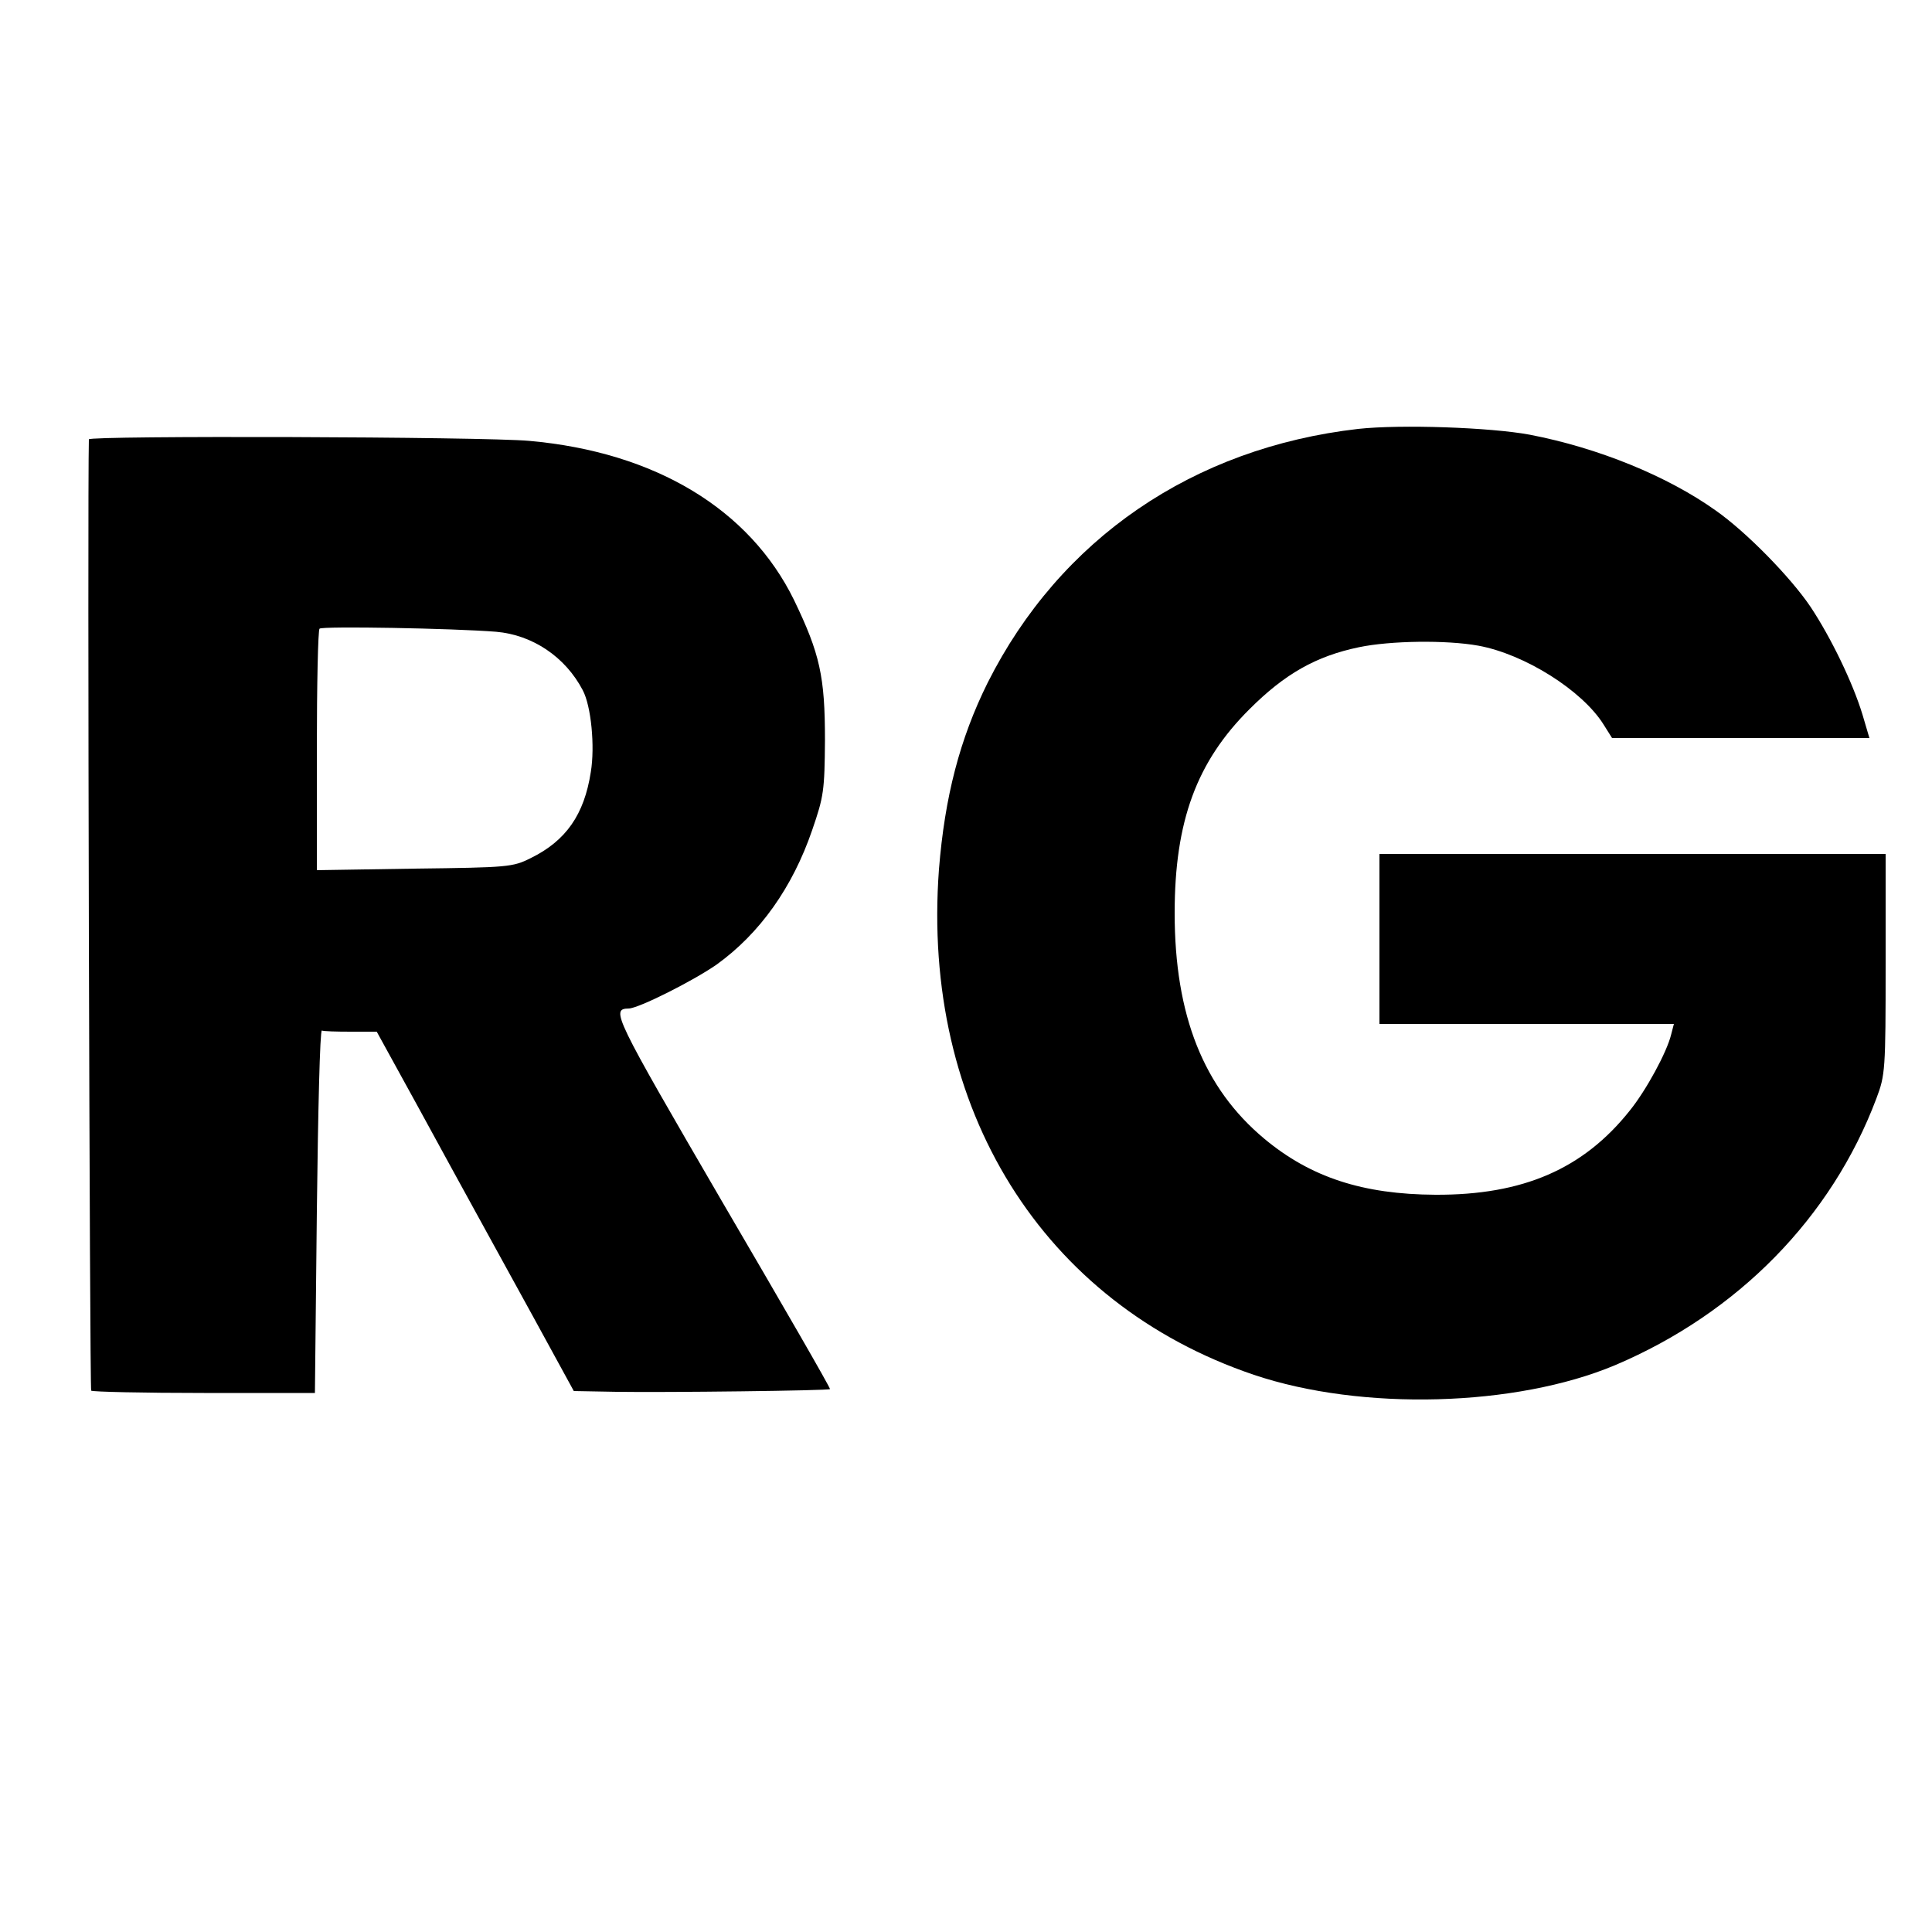
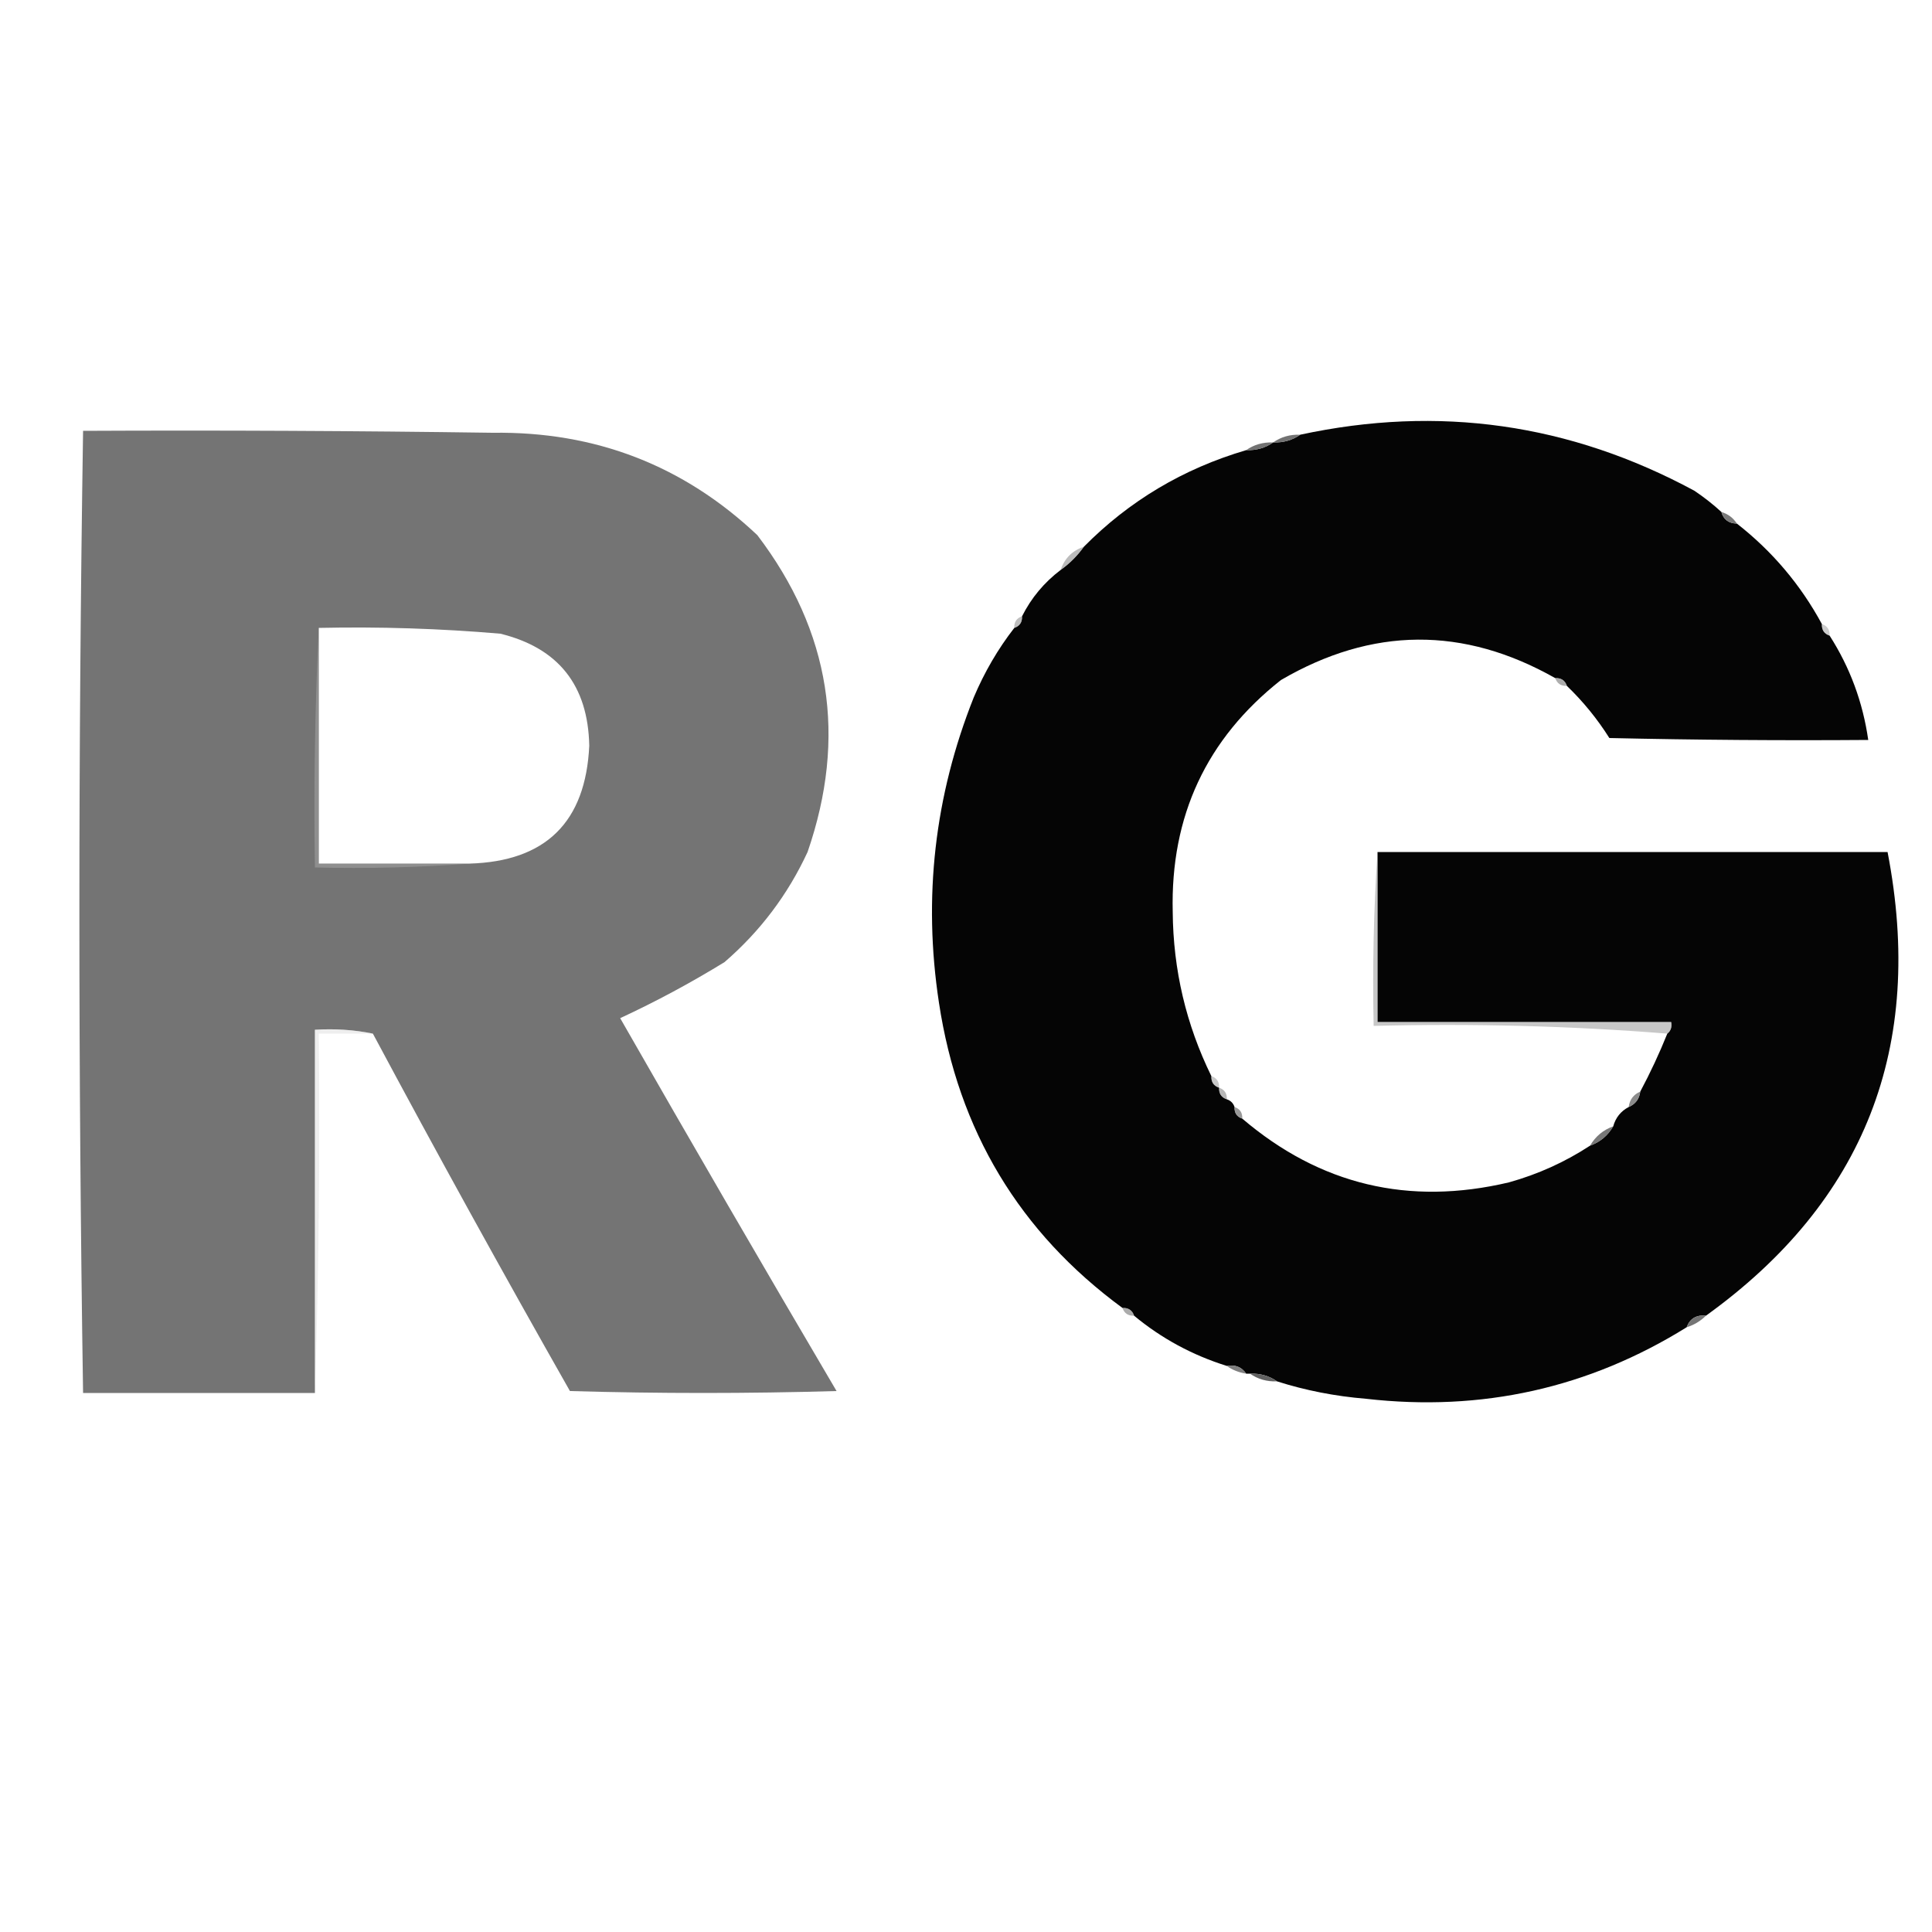
- <svg xmlns="http://www.w3.org/2000/svg" version="1.0" width="500pt" height="500pt" viewBox="0 0 500 500" preserveAspectRatio="xMidYMid meet">
-   <g transform="translate(0,500) scale(0.1,-0.1)" fill="#000000" stroke="none">
-     <path d="M3515 3890 c-428 -49 -772 -285 -959 -657 -72 -145 -111 -295 -126 -483 -46 -619 268 -1123 815 -1308 279 -94 678 -83 935 25 318 135 560 382 676 690 23 61 24 73 24 348 l0 285 -655 0 -655 0 0 -220 0 -220 381 0 381 0 -7 -27 c-11 -46 -65 -145 -107 -197 -120 -151 -276 -219 -503 -218 -188 1 -323 45 -443 145 -157 131 -232 319 -232 584 0 238 57 392 194 528 91 91 172 137 283 160 81 17 226 19 309 4 120 -22 269 -116 324 -204 l22 -35 333 0 333 0 -18 61 c-25 82 -81 198 -134 278 -51 76 -166 194 -246 250 -125 89 -304 162 -481 196 -102 19 -334 27 -444 15z" />
-     <path d="M230 3863 c-4 -144 2 -2458 6 -2462 3 -3 135 -6 292 -6 l287 0 5 470 c3 259 8 469 13 468 4 -2 37 -3 75 -3 l67 0 105 -191 c58 -106 125 -229 150 -274 25 -45 92 -168 150 -273 l105 -192 110 -2 c127 -2 549 3 553 7 2 2 -124 220 -279 485 -281 483 -289 499 -242 500 25 0 168 72 228 114 111 80 196 199 247 348 30 87 32 102 33 233 0 164 -13 223 -80 362 -115 235 -359 383 -685 412 -119 11 -1140 14 -1140 4z m1054 -498 c94 -8 179 -65 224 -151 22 -41 32 -146 21 -212 -17 -110 -64 -178 -156 -223 -46 -23 -58 -24 -300 -27 l-253 -4 0 310 c0 170 3 312 7 315 7 7 345 1 457 -8z" />
+ <svg xmlns="http://www.w3.org/2000/svg" version="1.1" width="500px" height="500px" style="shape-rendering:geometricPrecision; text-rendering:geometricPrecision; image-rendering:optimizeQuality; fill-rule:evenodd; clip-rule:evenodd">
+   <g>
+     <path style="opacity:1" fill="#050505" d="M 445.5,132.5 C 446.035,134.446 447.368,135.446 449.5,135.5C 458.645,142.644 465.978,151.311 471.5,161.5C 471.427,163.027 472.094,164.027 473.5,164.5C 478.765,172.713 482.098,181.713 483.5,191.5C 461.164,191.667 438.831,191.5 416.5,191C 413.378,186.046 409.711,181.546 405.5,177.5C 405.027,176.094 404.027,175.427 402.5,175.5C 378.766,162.052 355.099,162.219 331.5,176C 312.233,191.209 302.899,211.209 303.5,236C 303.619,250.972 306.952,265.139 313.5,278.5C 313.427,280.027 314.094,281.027 315.5,281.5C 315.427,283.027 316.094,284.027 317.5,284.5C 318.5,284.833 319.167,285.5 319.5,286.5C 319.427,288.027 320.094,289.027 321.5,289.5C 341.592,306.623 364.592,312.123 390.5,306C 398.022,303.904 405.022,300.738 411.5,296.5C 414.089,295.581 416.089,293.914 417.5,291.5C 418.124,289.246 419.457,287.579 421.5,286.5C 423.262,285.738 424.262,284.404 424.5,282.5C 427.093,277.647 429.426,272.647 431.5,267.5C 432.404,266.791 432.737,265.791 432.5,264.5C 407.167,264.5 381.833,264.5 356.5,264.5C 356.5,249.833 356.5,235.167 356.5,220.5C 400.5,220.5 444.5,220.5 488.5,220.5C 498.248,270.931 482.581,310.931 441.5,340.5C 439.011,340.241 437.344,341.241 436.5,343.5C 411.148,359.25 383.482,365.417 353.5,362C 345.536,361.343 337.869,359.843 330.5,357.5C 328.485,356.076 326.152,355.41 323.5,355.5C 323.167,355.5 322.833,355.5 322.5,355.5C 321.365,353.787 319.698,353.12 317.5,353.5C 308.565,350.703 300.565,346.369 293.5,340.5C 293.027,339.094 292.027,338.427 290.5,338.5C 263.843,318.938 248.009,292.605 243,259.5C 238.856,232.325 241.856,205.991 252,180.5C 254.77,173.944 258.27,167.944 262.5,162.5C 263.906,162.027 264.573,161.027 264.5,159.5C 266.882,154.752 270.216,150.752 274.5,147.5C 276.833,145.833 278.833,143.833 280.5,141.5C 292.242,129.619 306.242,121.286 322.5,116.5C 325.152,116.59 327.485,115.924 329.5,114.5C 332.152,114.59 334.485,113.924 336.5,112.5C 372.297,104.78 406.297,109.614 438.5,127C 441.02,128.697 443.353,130.53 445.5,132.5 Z" />
+   </g>
+   <g>
+     <path style="opacity:0.998" fill="#747474" d="M 96.5,267.5 C 91.695,266.513 86.695,266.179 81.5,266.5C 81.5,297.833 81.5,329.167 81.5,360.5C 61.5,360.5 41.5,360.5 21.5,360.5C 20.226,277.497 20.226,194.497 21.5,111.5C 56.835,111.333 92.168,111.5 127.5,112C 154.066,111.626 176.9,120.459 196,138.5C 214.94,163.406 219.274,190.739 209,220.5C 203.899,231.523 196.733,241.023 187.5,249C 178.72,254.388 169.72,259.221 160.5,263.5C 178.967,295.796 197.634,327.963 216.5,360C 193.5,360.667 170.5,360.667 147.5,360C 130.095,329.353 113.095,298.52 96.5,267.5 Z M 82.5,162.5 C 98.2,162.159 113.866,162.659 129.5,164C 144.526,167.705 152.193,177.372 152.5,193C 151.568,212.765 141.235,222.932 121.5,223.5C 108.5,223.5 95.5,223.5 82.5,223.5C 82.5,203.167 82.5,182.833 82.5,162.5 Z" />
+   </g>
+   <g>
+     <path style="opacity:0.937" fill="#696969" d="M 336.5,112.5 C 334.485,113.924 332.152,114.59 329.5,114.5C 331.515,113.076 333.848,112.41 336.5,112.5 Z" />
+   </g>
+   <g>
+     <path style="opacity:0.925" fill="#676767" d="M 329.5,114.5 C 327.485,115.924 325.152,116.59 322.5,116.5C 324.515,115.076 326.848,114.41 329.5,114.5 Z" />
+   </g>
+   <g>
+     <path style="opacity:0.992" fill="#797979" d="M 445.5,132.5 C 447.23,133.026 448.564,134.026 449.5,135.5C 447.368,135.446 446.035,134.446 445.5,132.5 Z" />
+   </g>
+   <g>
+     <path style="opacity:0.651" fill="#969696" d="M 280.5,141.5 C 278.833,143.833 276.833,145.833 274.5,147.5C 275.5,144.5 277.5,142.5 280.5,141.5 Z" />
+   </g>
+   <g>
+     <path style="opacity:0.561" fill="#8b8b8b" d="M 264.5,159.5 C 264.573,161.027 263.906,162.027 262.5,162.5C 262.427,160.973 263.094,159.973 264.5,159.5 Z" />
+   </g>
+   <g>
+     <path style="opacity:0.467" fill="#929292" d="M 471.5,161.5 C 472.906,161.973 473.573,162.973 473.5,164.5C 472.094,164.027 471.427,163.027 471.5,161.5 Z" />
+   </g>
+   <g>
+     <path style="opacity:0.336" fill="#c5c5c5" d="M 82.5,162.5 C 82.5,182.833 82.5,203.167 82.5,223.5C 95.5,223.5 108.5,223.5 121.5,223.5C 108.344,224.496 95.01,224.829 81.5,224.5C 81.169,203.66 81.503,182.993 82.5,162.5 Z" />
+   </g>
+   <g>
+     <path style="opacity:0.733" fill="#8f8f8f" d="M 402.5,175.5 C 404.027,175.427 405.027,176.094 405.5,177.5C 403.973,177.573 402.973,176.906 402.5,175.5 Z" />
+   </g>
+   <g>
+     <path style="opacity:0.513" fill="#929292" d="M 356.5,220.5 C 356.5,235.167 356.5,249.833 356.5,264.5C 381.833,264.5 407.167,264.5 432.5,264.5C 432.737,265.791 432.404,266.791 431.5,267.5C 406.522,265.509 381.189,264.843 355.5,265.5C 355.171,250.324 355.504,235.324 356.5,220.5 Z" />
+   </g>
+   <g>
+     <path style="opacity:0.34" fill="#cccccc" d="M 96.5,267.5 C 91.833,267.5 87.167,267.5 82.5,267.5C 82.832,298.671 82.498,329.671 81.5,360.5C 81.5,329.167 81.5,297.833 81.5,266.5C 86.695,266.179 91.695,266.513 96.5,267.5 Z" />
+   </g>
+   <g>
+     <path style="opacity:0.498" fill="#909090" d="M 313.5,278.5 C 314.906,278.973 315.573,279.973 315.5,281.5C 314.094,281.027 313.427,280.027 313.5,278.5 Z" />
+   </g>
+   <g>
+     <path style="opacity:0.584" fill="#848484" d="M 315.5,281.5 C 316.906,281.973 317.573,282.973 317.5,284.5C 316.094,284.027 315.427,283.027 315.5,281.5 Z" />
+   </g>
+   <g>
+     <path style="opacity:0.863" fill="#7a7a7a" d="M 424.5,282.5 C 424.262,284.404 423.262,285.738 421.5,286.5C 421.738,284.596 422.738,283.262 424.5,282.5 Z" />
+   </g>
+   <g>
+     <path style="opacity:0.812" fill="#818181" d="M 319.5,286.5 C 320.906,286.973 321.573,287.973 321.5,289.5C 320.094,289.027 319.427,288.027 319.5,286.5 Z" />
+   </g>
+   <g>
+     <path style="opacity:0.878" fill="#656565" d="M 417.5,291.5 C 416.089,293.914 414.089,295.581 411.5,296.5C 412.911,294.086 414.911,292.419 417.5,291.5 Z" />
+   </g>
+   <g>
+     <path style="opacity:0.612" fill="#777777" d="M 290.5,338.5 C 292.027,338.427 293.027,339.094 293.5,340.5C 291.973,340.573 290.973,339.906 290.5,338.5 Z" />
+   </g>
+   <g>
+     <path style="opacity:0.984" fill="#727272" d="M 441.5,340.5 C 440.101,341.89 438.434,342.89 436.5,343.5C 437.344,341.241 439.011,340.241 441.5,340.5 Z" />
+   </g>
+   <g>
+     <path style="opacity:0.957" fill="#797979" d="M 317.5,353.5 C 319.698,353.12 321.365,353.787 322.5,355.5C 320.597,355.204 318.93,354.537 317.5,353.5 Z" />
+   </g>
+   <g>
+     <path style="opacity:0.988" fill="#606060" d="M 323.5,355.5 C 326.152,355.41 328.485,356.076 330.5,357.5C 327.848,357.59 325.515,356.924 323.5,355.5 Z" />
  </g>
</svg>
